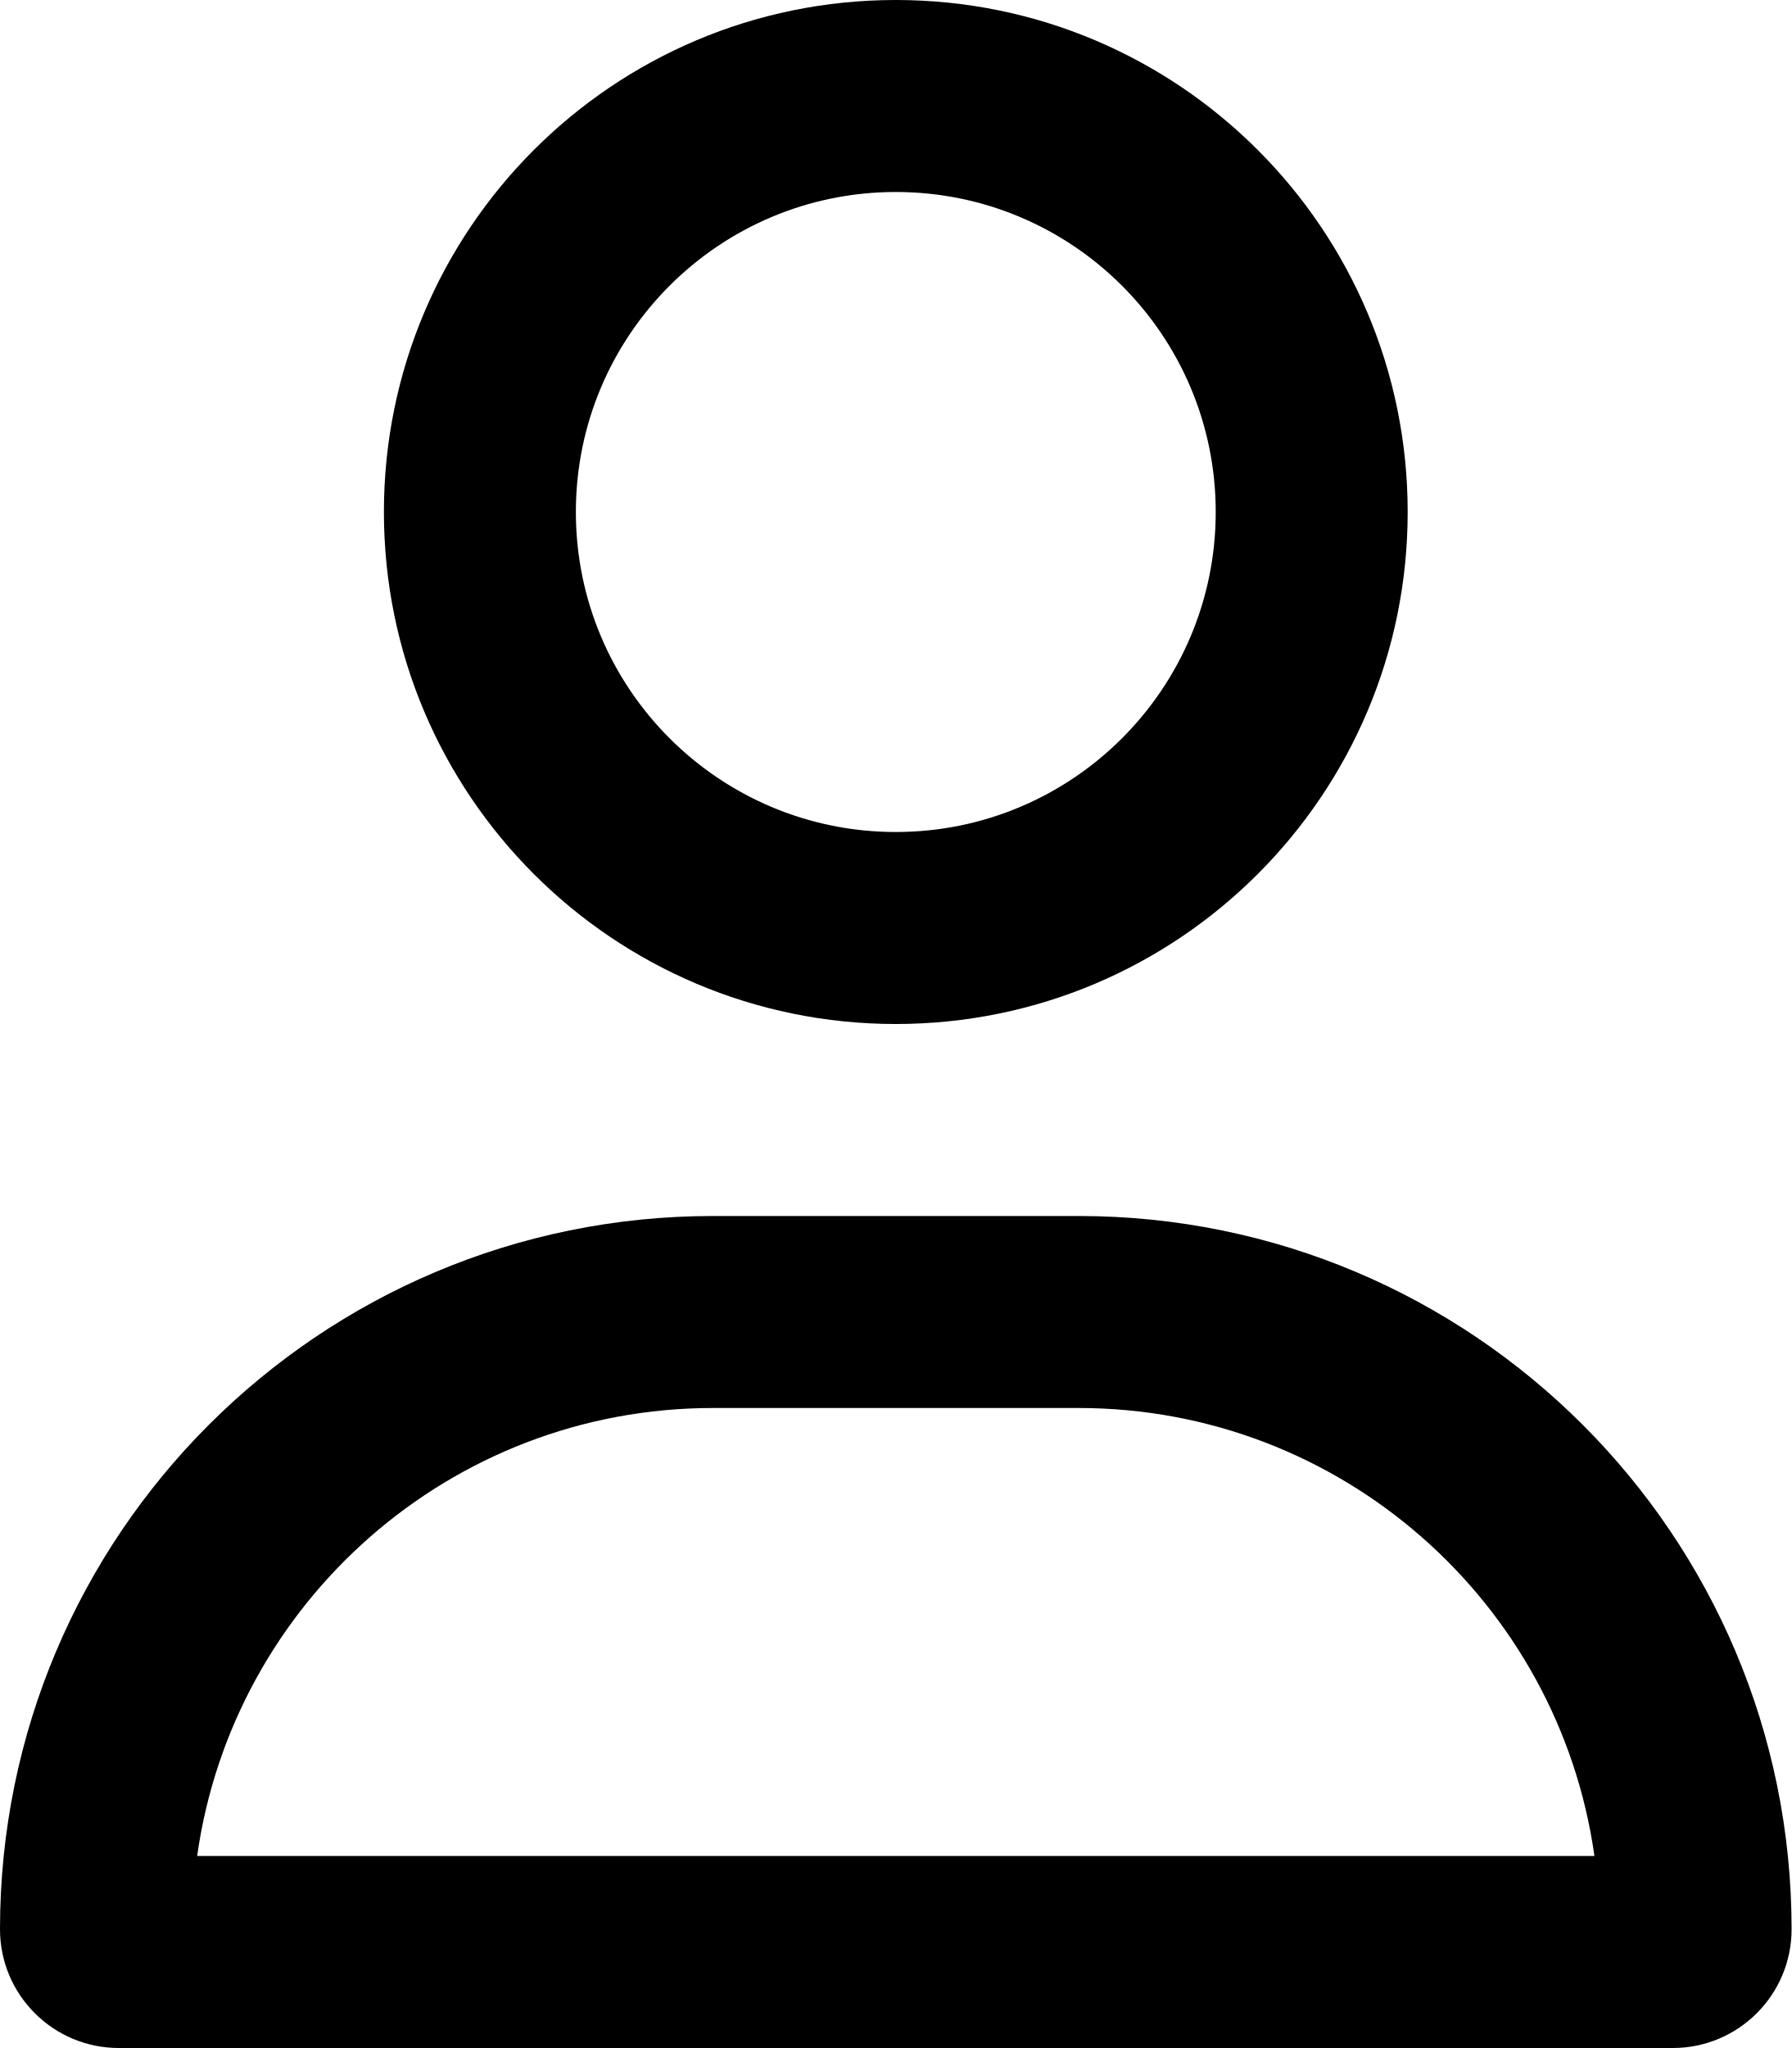
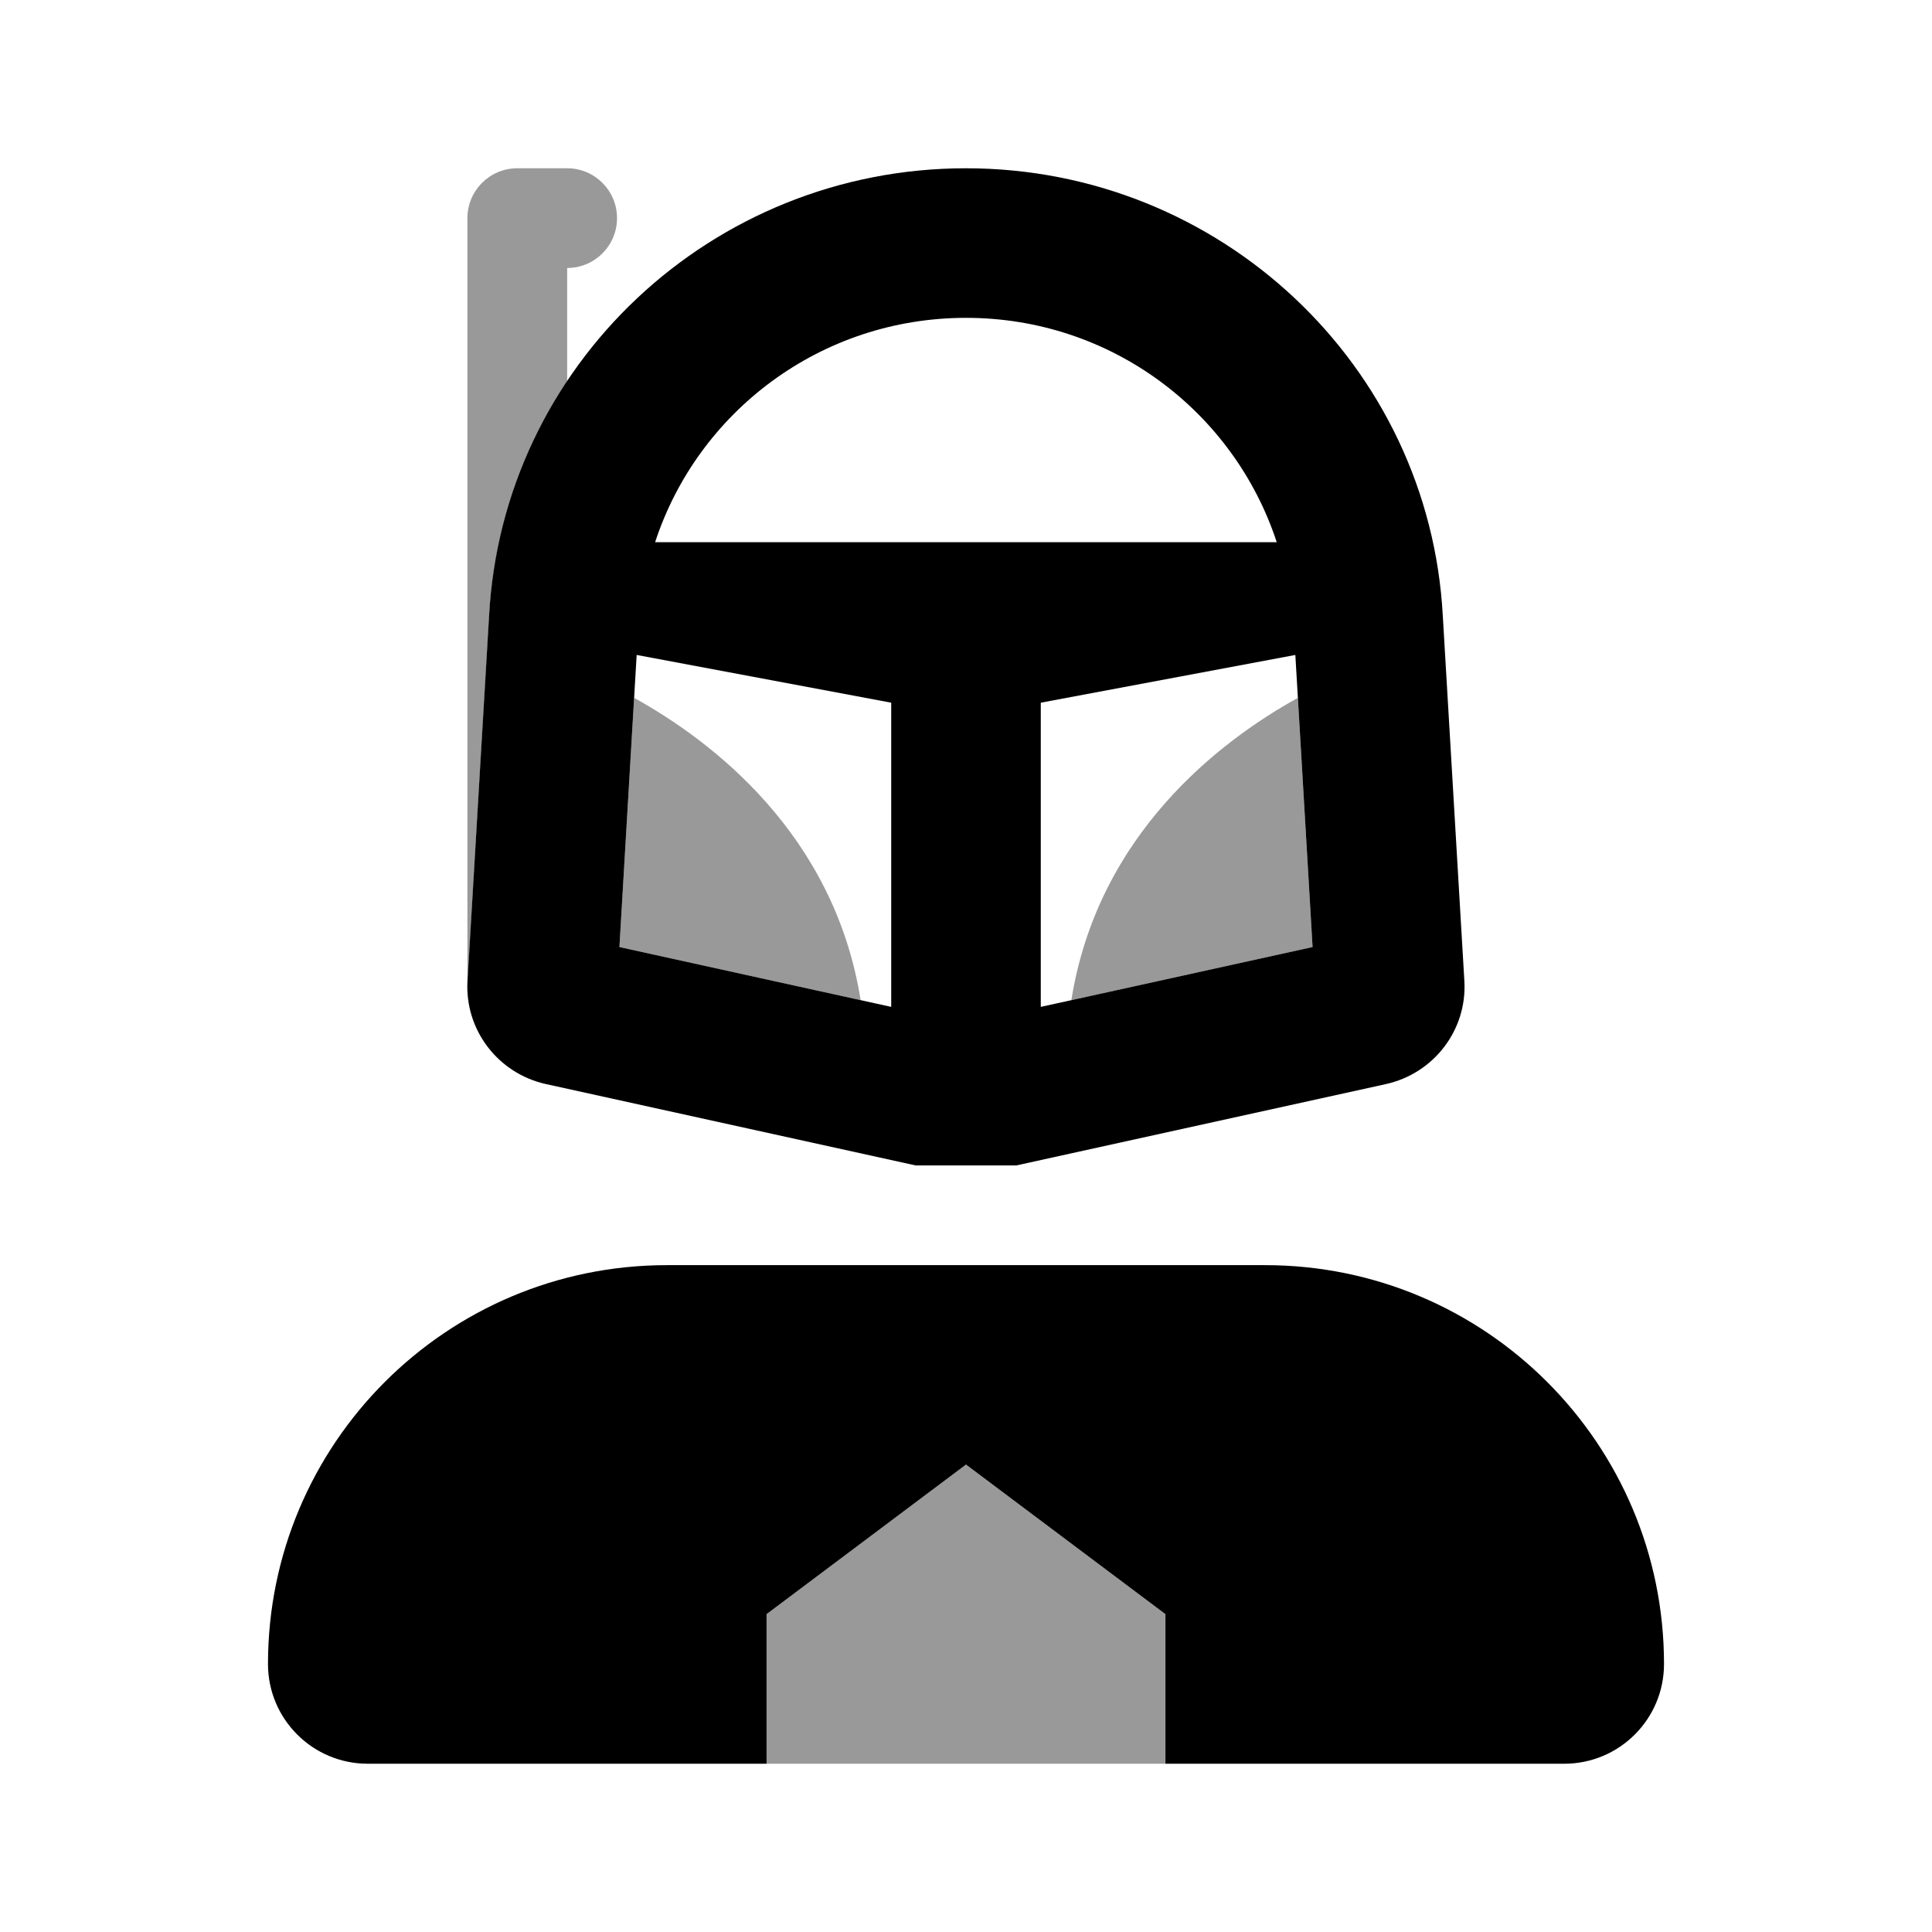
- <svg xmlns="http://www.w3.org/2000/svg" viewBox="0 0 448 512">
-   <path d="M304 128a80 80 0 1 0 -160 0 80 80 0 1 0 160 0zM96 128a128 128 0 1 1 256 0A128 128 0 1 1 96 128zM49.3 464H398.7c-8.9-63.3-63.3-112-129-112H178.3c-65.7 0-120.1 48.7-129 112zM0 482.3C0 383.8 79.8 304 178.3 304h91.4C368.2 304 448 383.8 448 482.3c0 16.4-13.3 29.7-29.7 29.7H29.7C13.3 512 0 498.7 0 482.3z" />
+ <svg xmlns="http://www.w3.org/2000/svg" id="Layer_1" viewBox="0 0 620 620">
+   <defs>
+     <style>.cls-1{isolation:isolate;opacity:.4;}</style>
+   </defs>
+   <path class="cls-1" d="M416.5,223.95c-25.14,13.92-64.23,43.82-72.69,97.02l77.41-17.04-4.72-79.98ZM182,54h-16c-8.84,0-16,7.16-16,16v248s.29-.28,.4-.39c-.03-.96-.4-1.84-.34-2.81l6.91-117c1.47-27.61,10.75-52.9,25.04-74.58v-37.22c8.84,0,16-7.16,16-16s-7.16-16-16-16Zm21.5,169.95l-4.72,79.98,77.41,17.04c-8.46-53.2-47.55-83.1-72.69-97.02Zm42.5,294.05v48h128v-48l-64-48-64,48Z" />
+   <path d="M406,406H214c-70.69,0-128,57.31-128,128,0,17.67,14.33,32,32,32H246v-48l64-48,64,48v48h128c17.67,0,32-14.33,32-32,0-70.69-57.31-128-128-128Zm-230.7-58.09l118.54,26.09h32.31l118.54-26.09c15.48-3.41,26.17-17.43,25.24-33.11l-6.91-117c-4.28-80.61-71.53-143.8-153.04-143.8s-148.75,63.19-153.04,143.8l-6.91,117c-.93,15.68,9.77,29.7,25.24,33.11Zm240.39-137.73l5.53,93.74-87.22,19.2v-97.62l81.69-15.32Zm-105.69-108.18c46.57,0,85.95,30.06,99.72,72H210.23c13.71-41.86,53.14-72,99.77-72Zm-105.69,108.18l81.69,15.32v97.62l-87.22-19.2,5.53-93.74Z" />
</svg>
